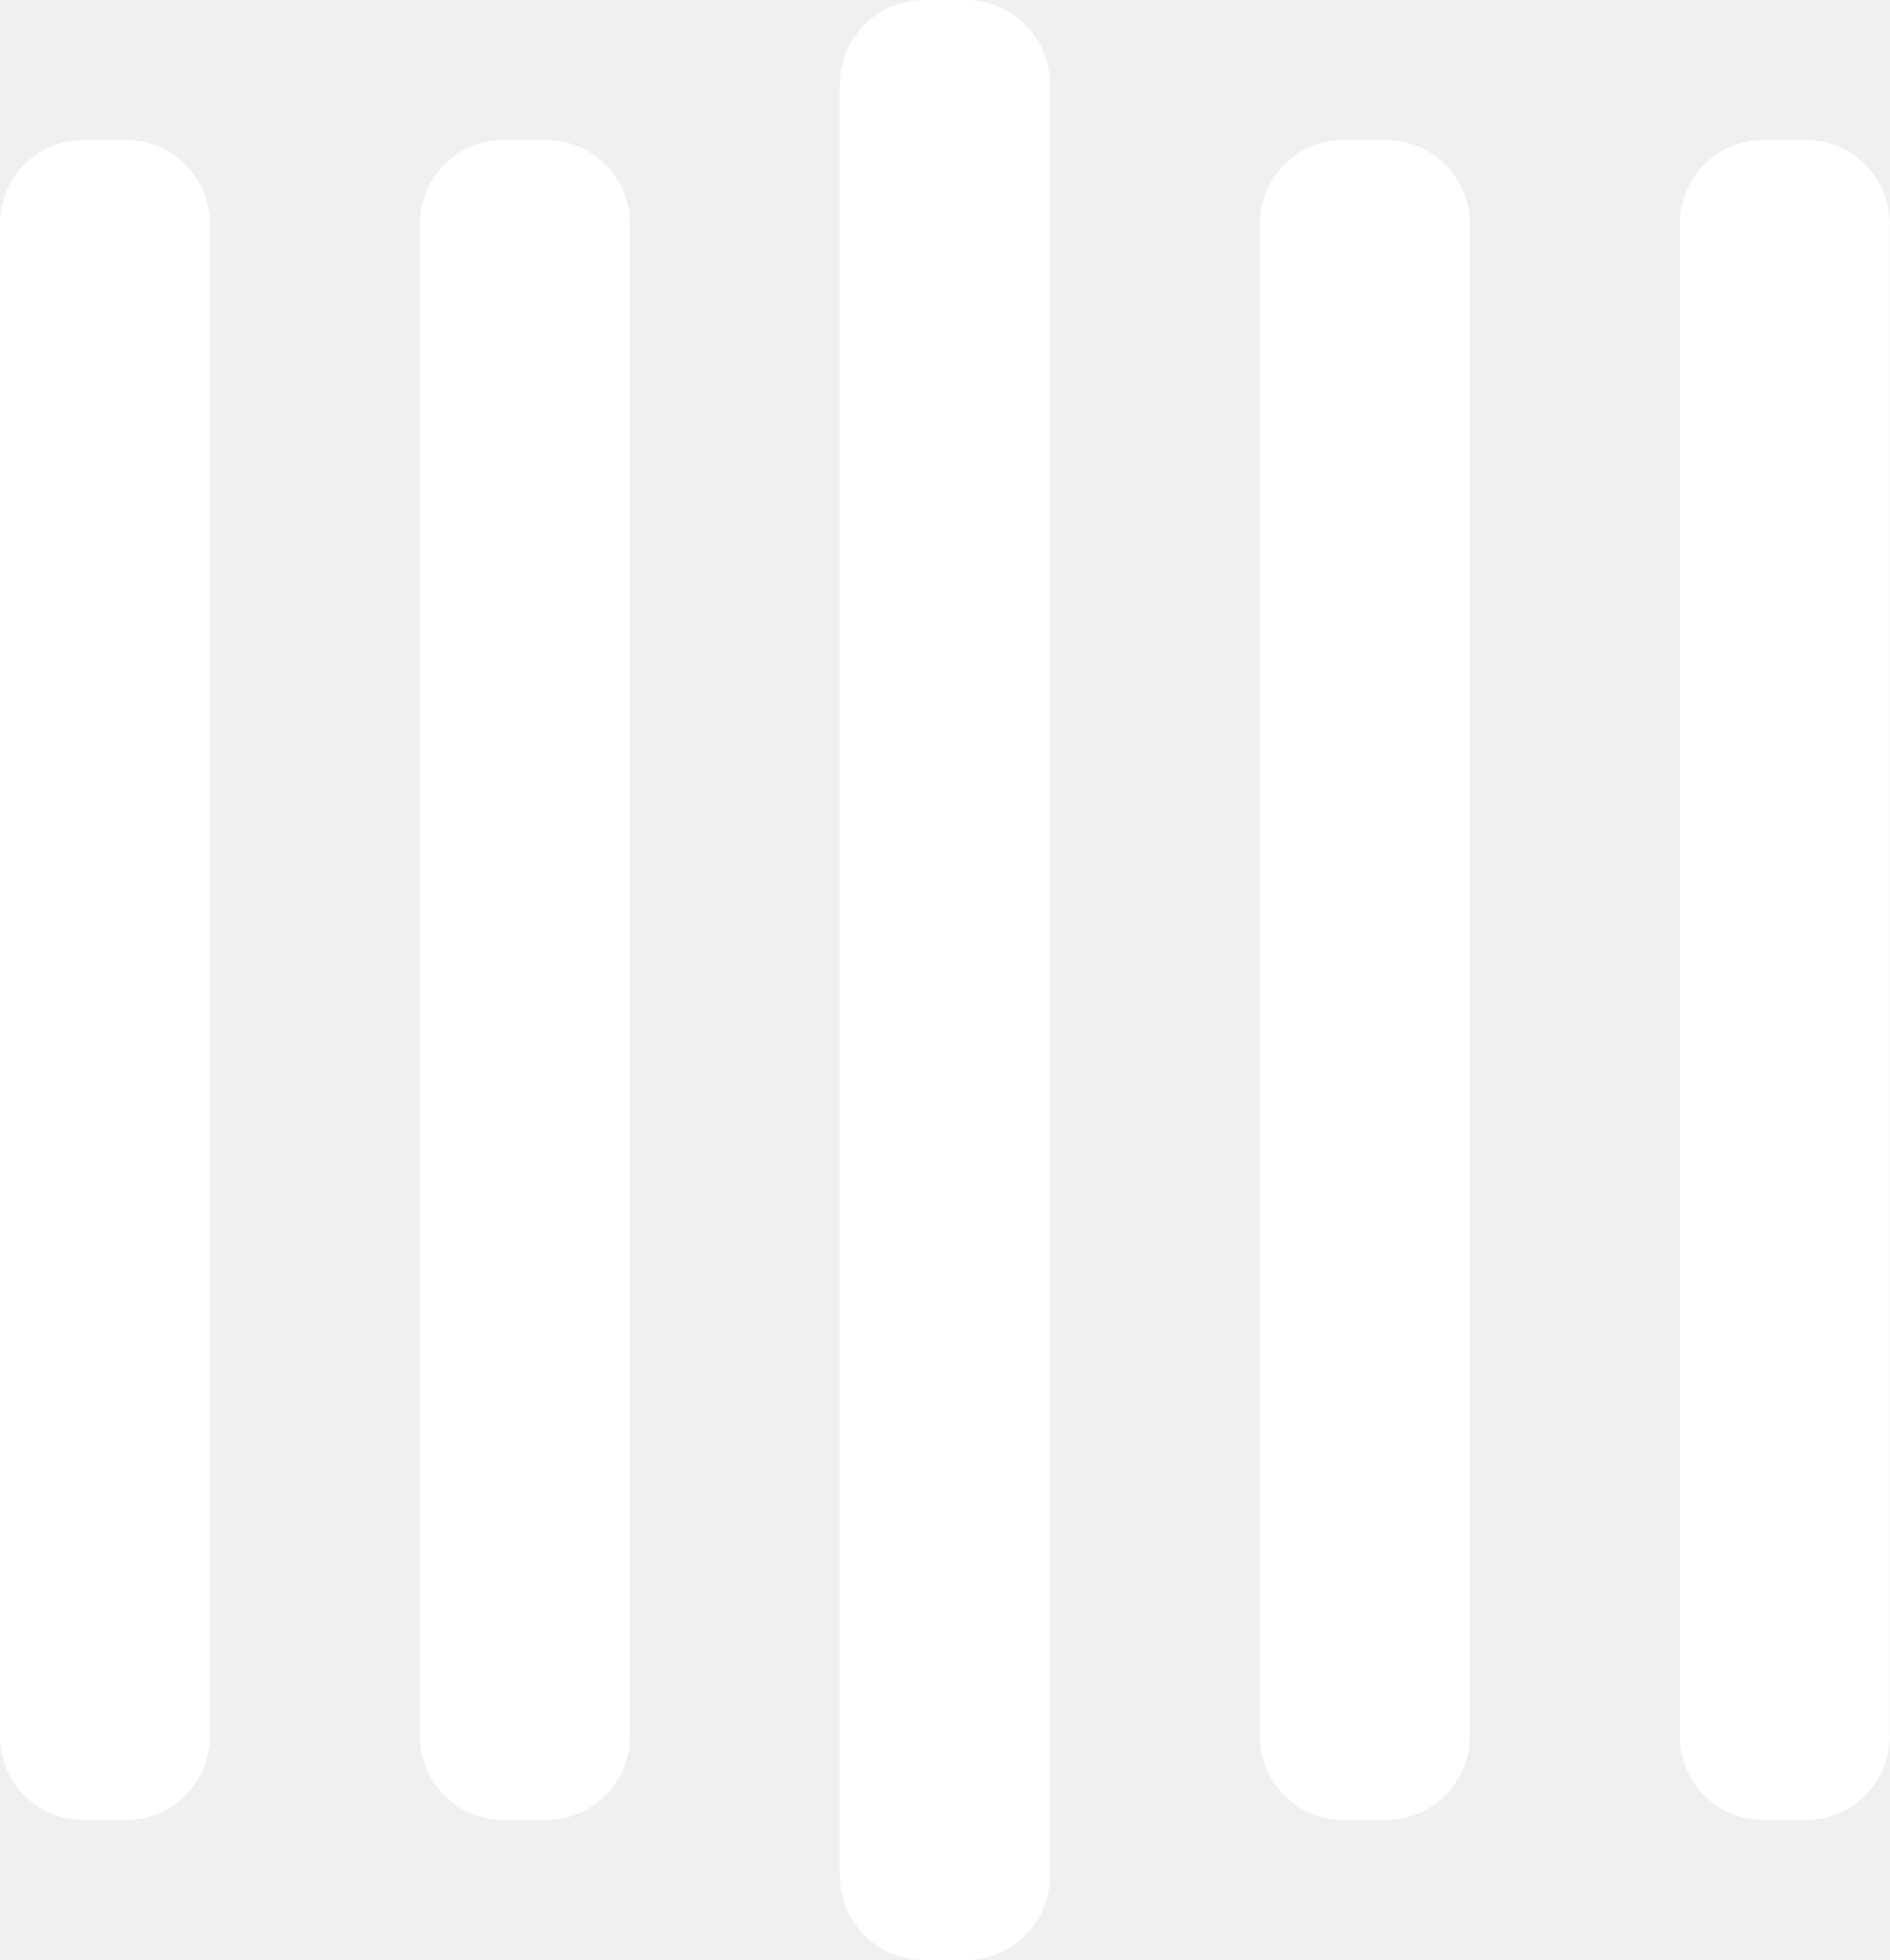
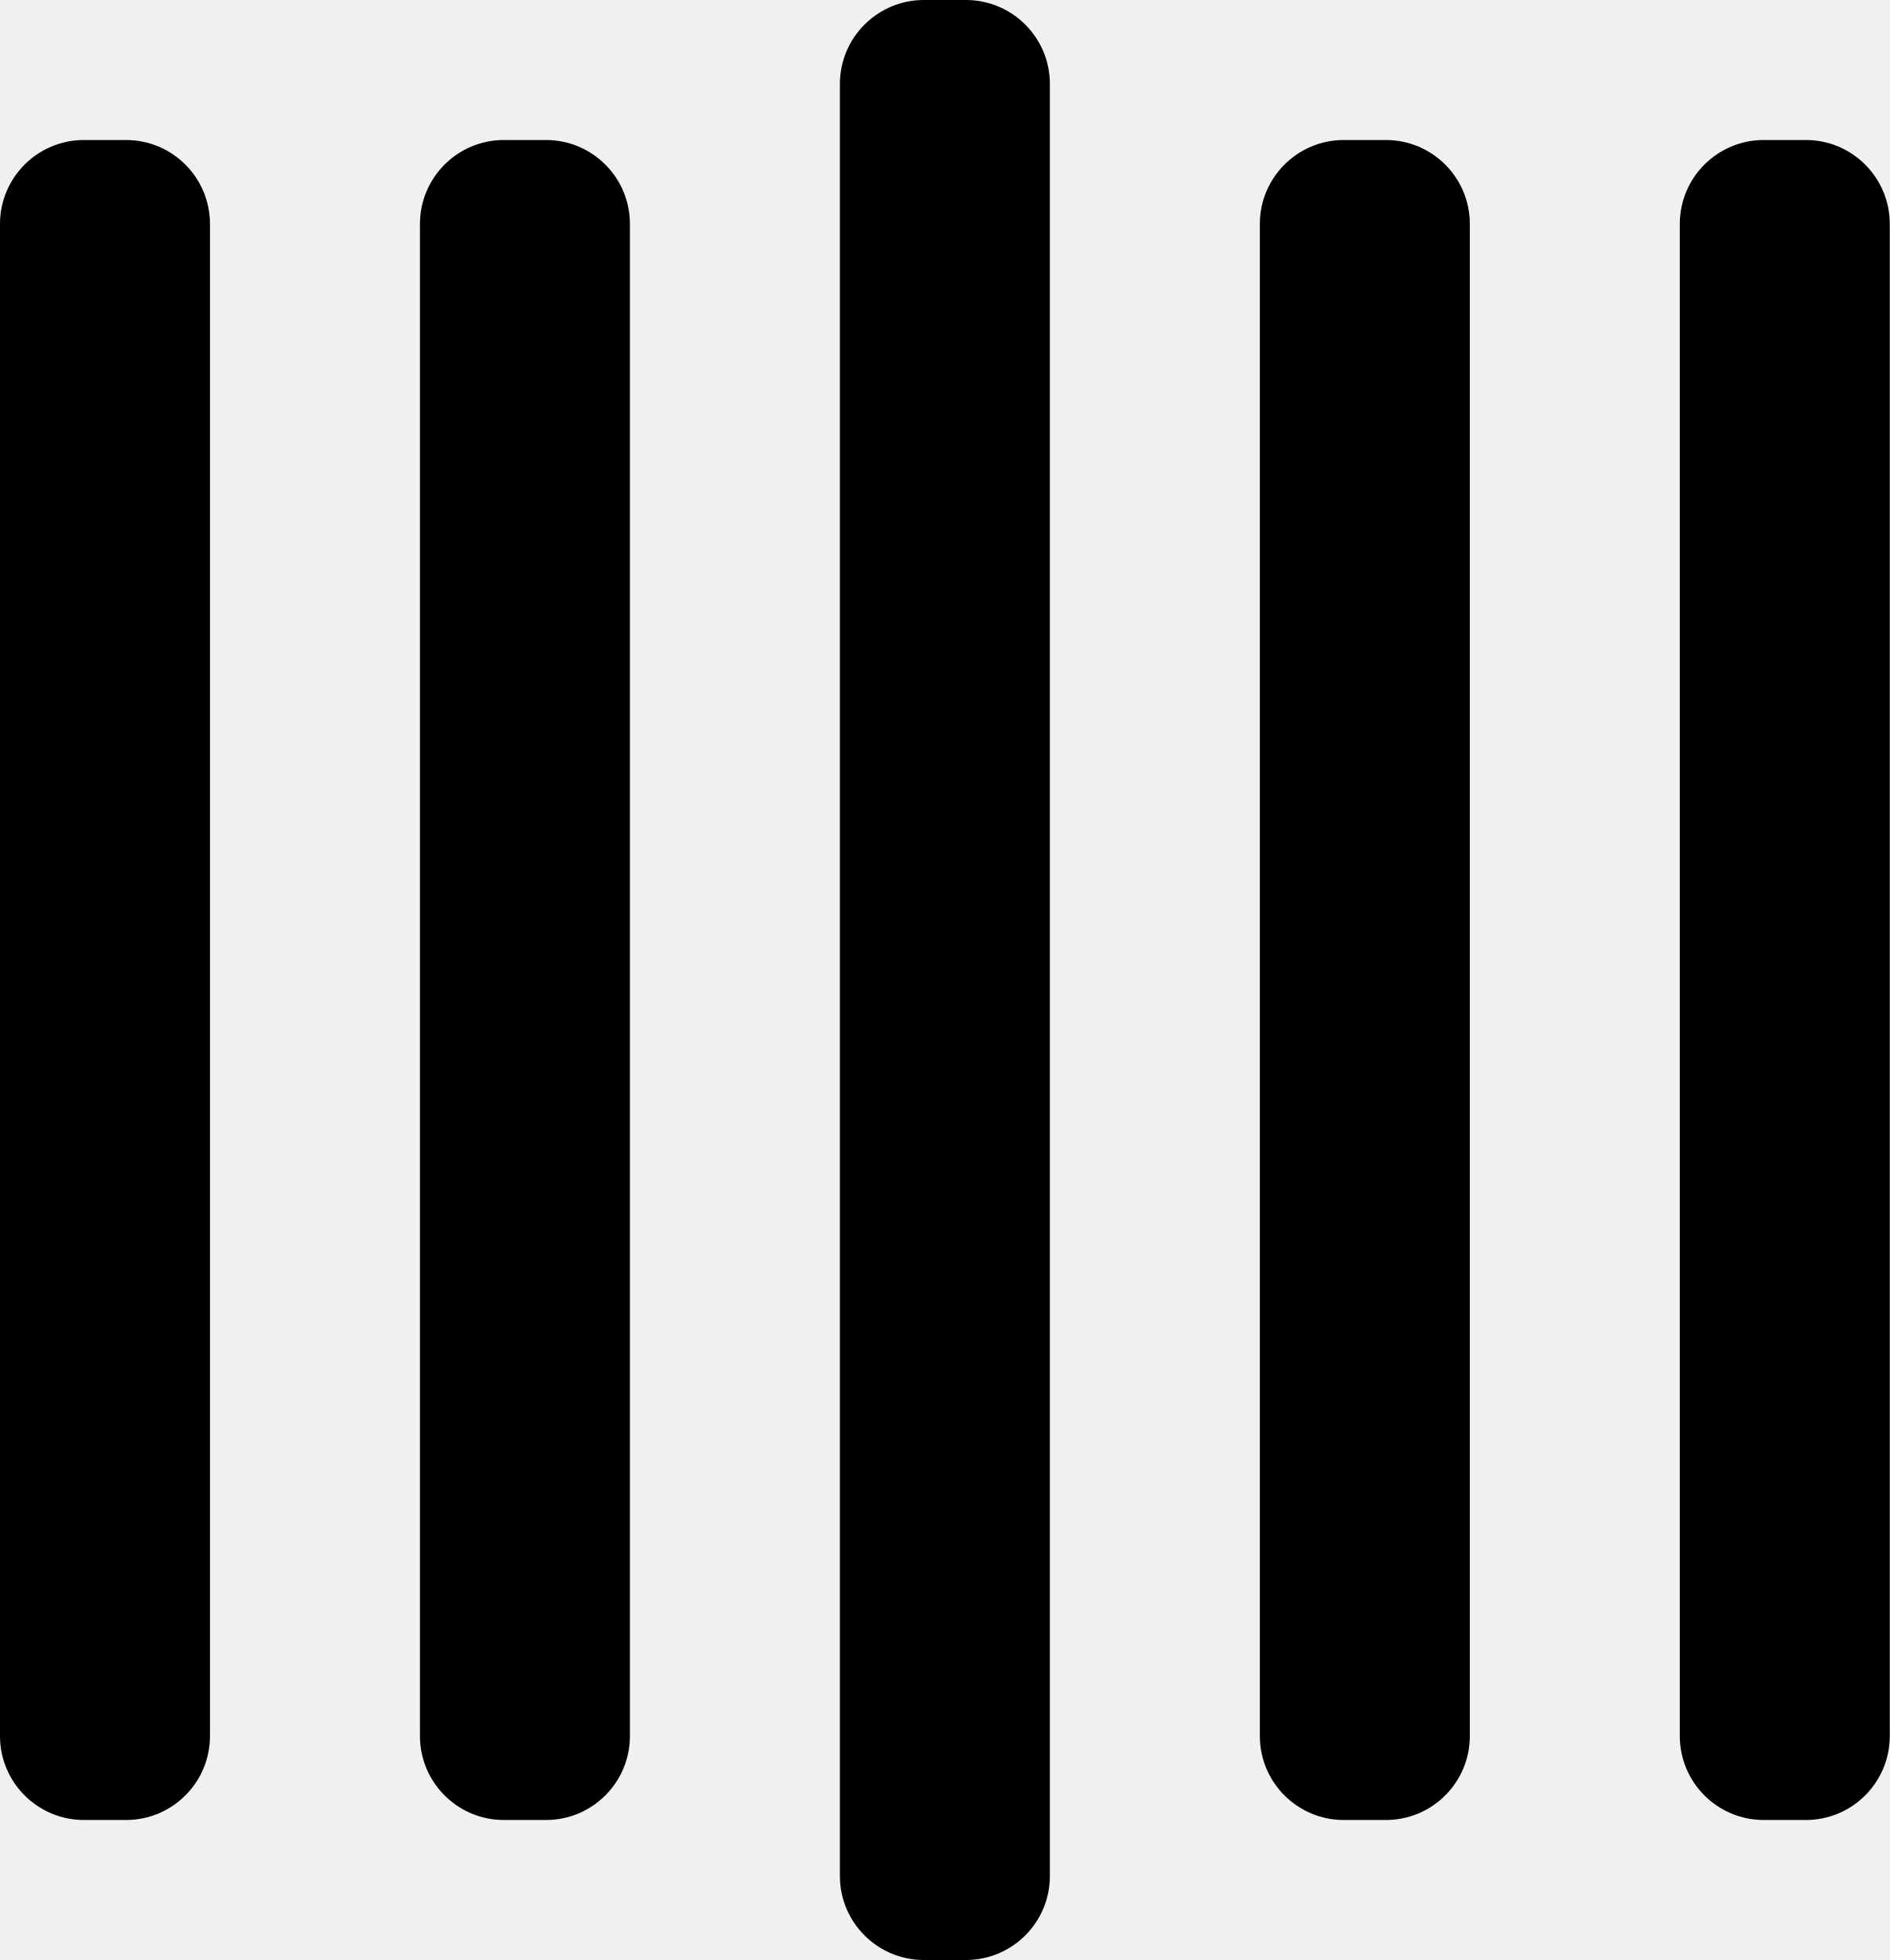
- <svg xmlns="http://www.w3.org/2000/svg" width="135" height="140" viewBox="0 0 135 140" fill="#fff">
+ <svg xmlns="http://www.w3.org/2000/svg" width="135" height="140" viewBox="0 0 135 140" fill="#000">
  <rect y="10" width="15" height="120" rx="6">
    <animate attributeName="height" begin="0.5s" dur="1s" values="120;110;100;90;80;70;60;50;40;140;120" calcMode="linear" repeatCount="indefinite" />
    <animate attributeName="y" begin="0.5s" dur="1s" values="10;15;20;25;30;35;40;45;50;0;10" calcMode="linear" repeatCount="indefinite" />
  </rect>
  <rect x="30" y="10" width="15" height="120" rx="6">
    <animate attributeName="height" begin="0.25s" dur="1s" values="120;110;100;90;80;70;60;50;40;140;120" calcMode="linear" repeatCount="indefinite" />
    <animate attributeName="y" begin="0.25s" dur="1s" values="10;15;20;25;30;35;40;45;50;0;10" calcMode="linear" repeatCount="indefinite" />
  </rect>
  <rect x="60" width="15" height="140" rx="6">
    <animate attributeName="height" begin="0s" dur="1s" values="120;110;100;90;80;70;60;50;40;140;120" calcMode="linear" repeatCount="indefinite" />
    <animate attributeName="y" begin="0s" dur="1s" values="10;15;20;25;30;35;40;45;50;0;10" calcMode="linear" repeatCount="indefinite" />
  </rect>
  <rect x="90" y="10" width="15" height="120" rx="6">
    <animate attributeName="height" begin="0.25s" dur="1s" values="120;110;100;90;80;70;60;50;40;140;120" calcMode="linear" repeatCount="indefinite" />
    <animate attributeName="y" begin="0.25s" dur="1s" values="10;15;20;25;30;35;40;45;50;0;10" calcMode="linear" repeatCount="indefinite" />
  </rect>
  <rect x="120" y="10" width="15" height="120" rx="6">
    <animate attributeName="height" begin="0.5s" dur="1s" values="120;110;100;90;80;70;60;50;40;140;120" calcMode="linear" repeatCount="indefinite" />
    <animate attributeName="y" begin="0.5s" dur="1s" values="10;15;20;25;30;35;40;45;50;0;10" calcMode="linear" repeatCount="indefinite" />
  </rect>
</svg>
